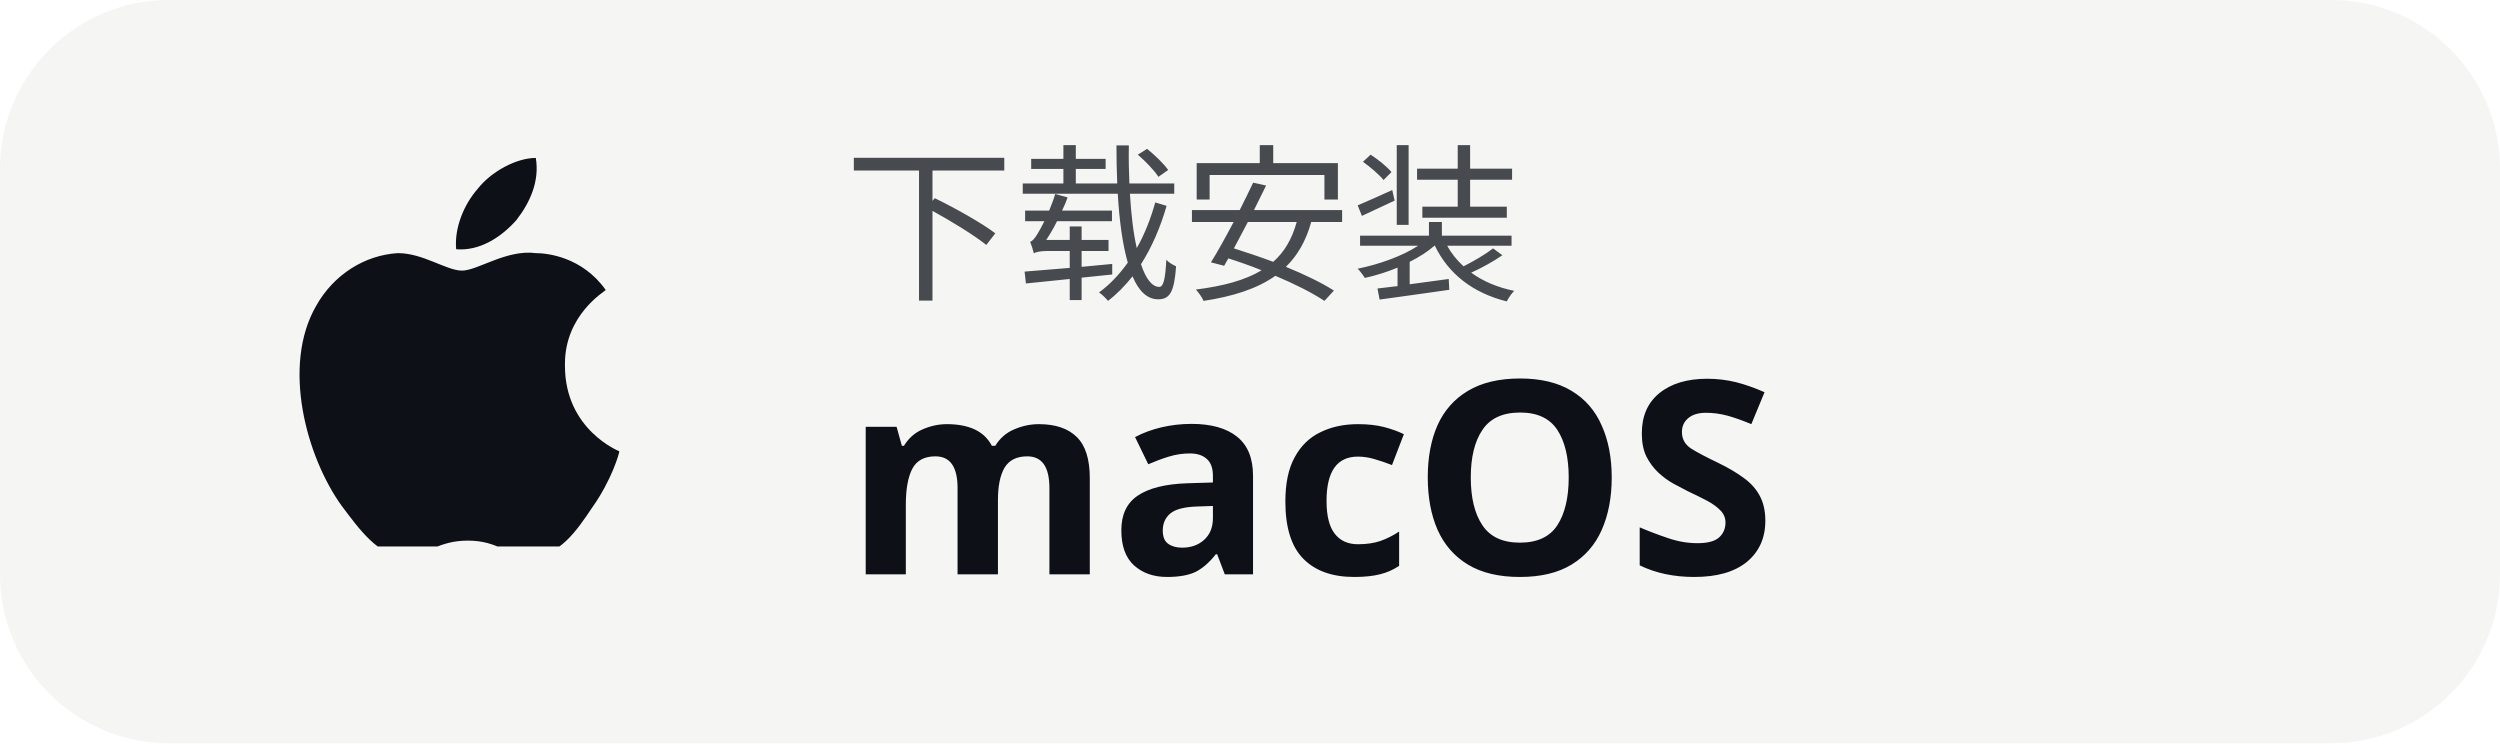
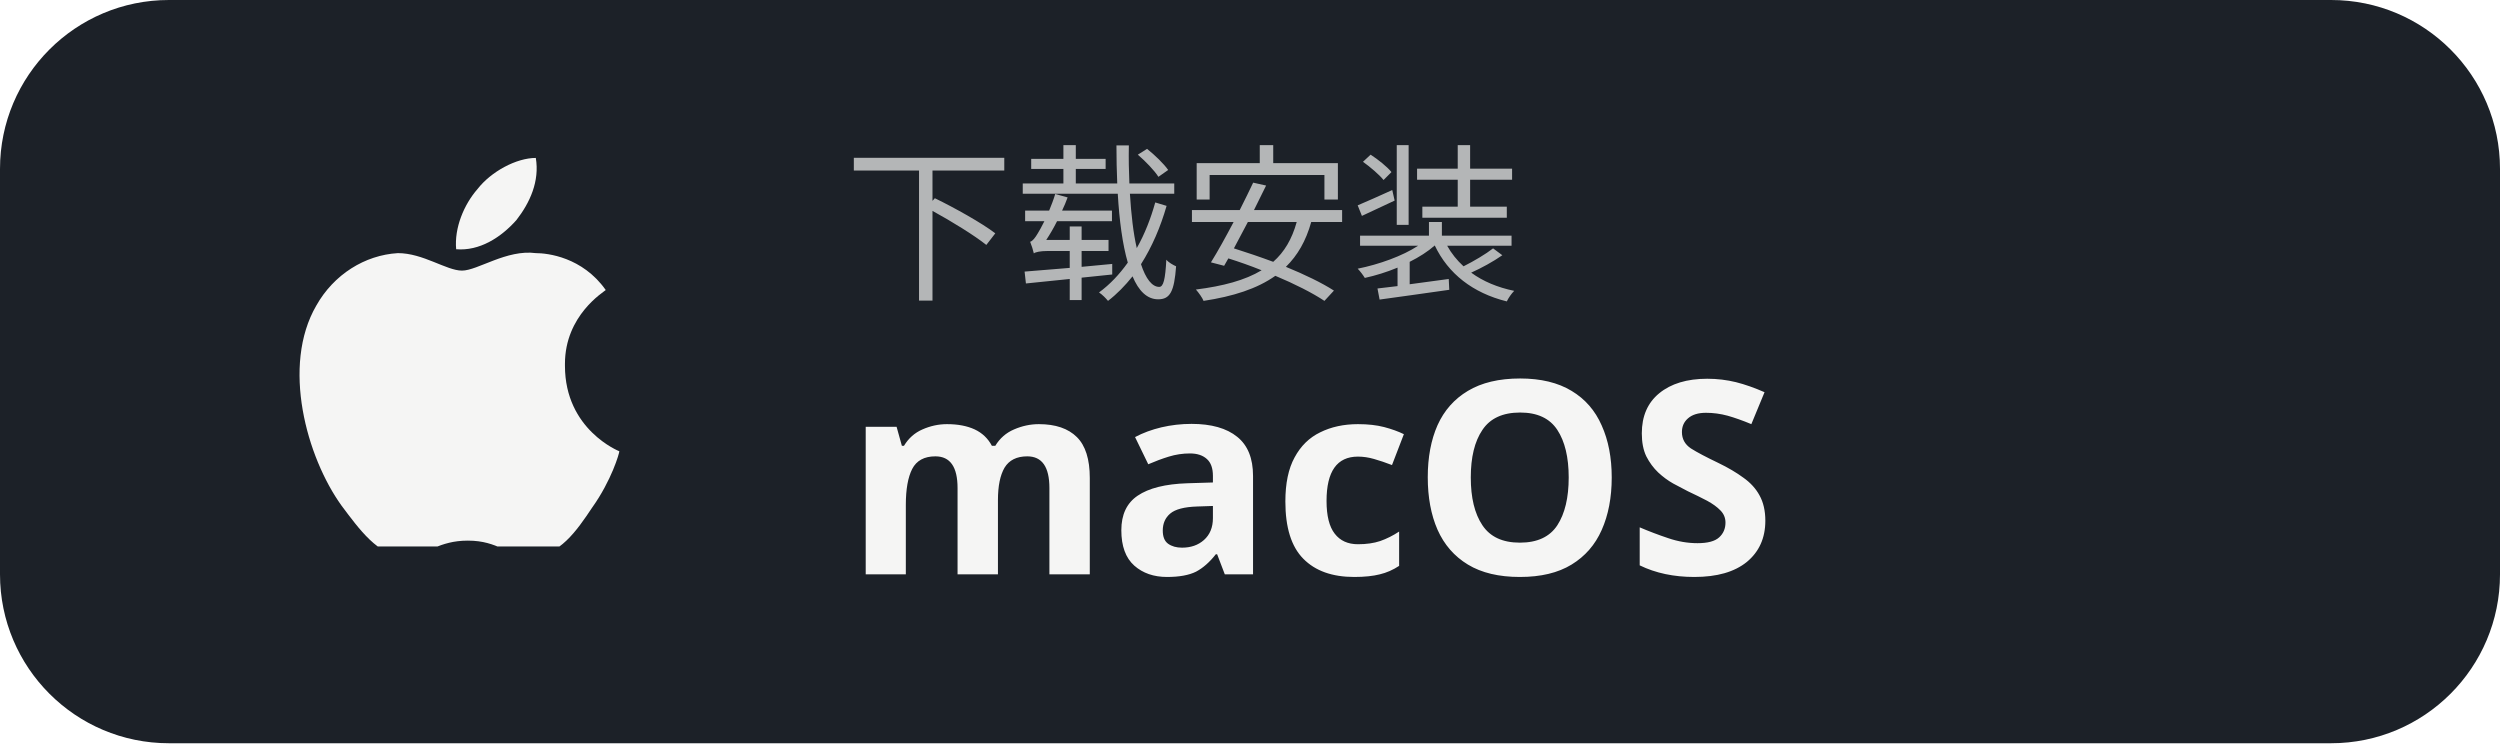
<svg xmlns="http://www.w3.org/2000/svg" width="148" height="44" viewBox="0 0 148 44" role="img" aria-label="下载 Nodex macOS">
-   <rect width="148" height="44" rx="10" fill="#f5f5f4" />
-   <svg x="17.23" y="9.35" width="19.55" height="23.00" viewBox="0 0 17 20" fill="#0d1117">
+   <rect width="148" height="44" rx="10" fill="#1c2128" />
+   <svg x="17.23" y="9.35" width="19.55" height="23.00" viewBox="0 0 17 20" fill="#f5f5f4">
    <path d="M14.1 10.6c0-2.5 2-3.7 2.1-3.8-1.2-1.7-3-1.9-3.6-1.9-1.5-.2-3 .9-3.8.9-.8 0-2-.9-3.3-.9C3.8 5 2.2 6 1.3 7.6c-1.8 3.1-.5 7.8 1.3 10.3.9 1.2 1.9 2.6 3.2 2.6 1.3-.1 1.8-.8 3.3-.8 1.6 0 2 .8 3.3.8 1.4 0 2.3-1.3 3.1-2.5 1-1.4 1.4-2.8 1.4-2.9 0 0-2.8-1.1-2.8-4.4Zm-2.5-7.4c.7-.9 1.2-2 1-3.2-1 0-2.3.7-3 1.6-.7.8-1.2 2-1.1 3.1 1.2.1 2.3-.6 3.1-1.5Z" />
  </svg>
-   <g fill="#0d1117" font-family="-apple-system,BlinkMacSystemFont,'Segoe UI','PingFang SC','Microsoft YaHei','Noto Sans',Helvetica,Arial,sans-serif">
-     <text x="50" y="17" font-size="10" opacity="0.75">下载安装</text>
+   <g fill="#f5f5f4" font-family="-apple-system,BlinkMacSystemFont,'Segoe UI','PingFang SC','Microsoft YaHei','Noto Sans',Helvetica,Arial,sans-serif">
+     <text x="50" y="17" font-size="10" opacity="0.7">下载安装</text>
    <text x="50" y="34" font-size="16" font-weight="600">macOS</text>
  </g>
</svg>
